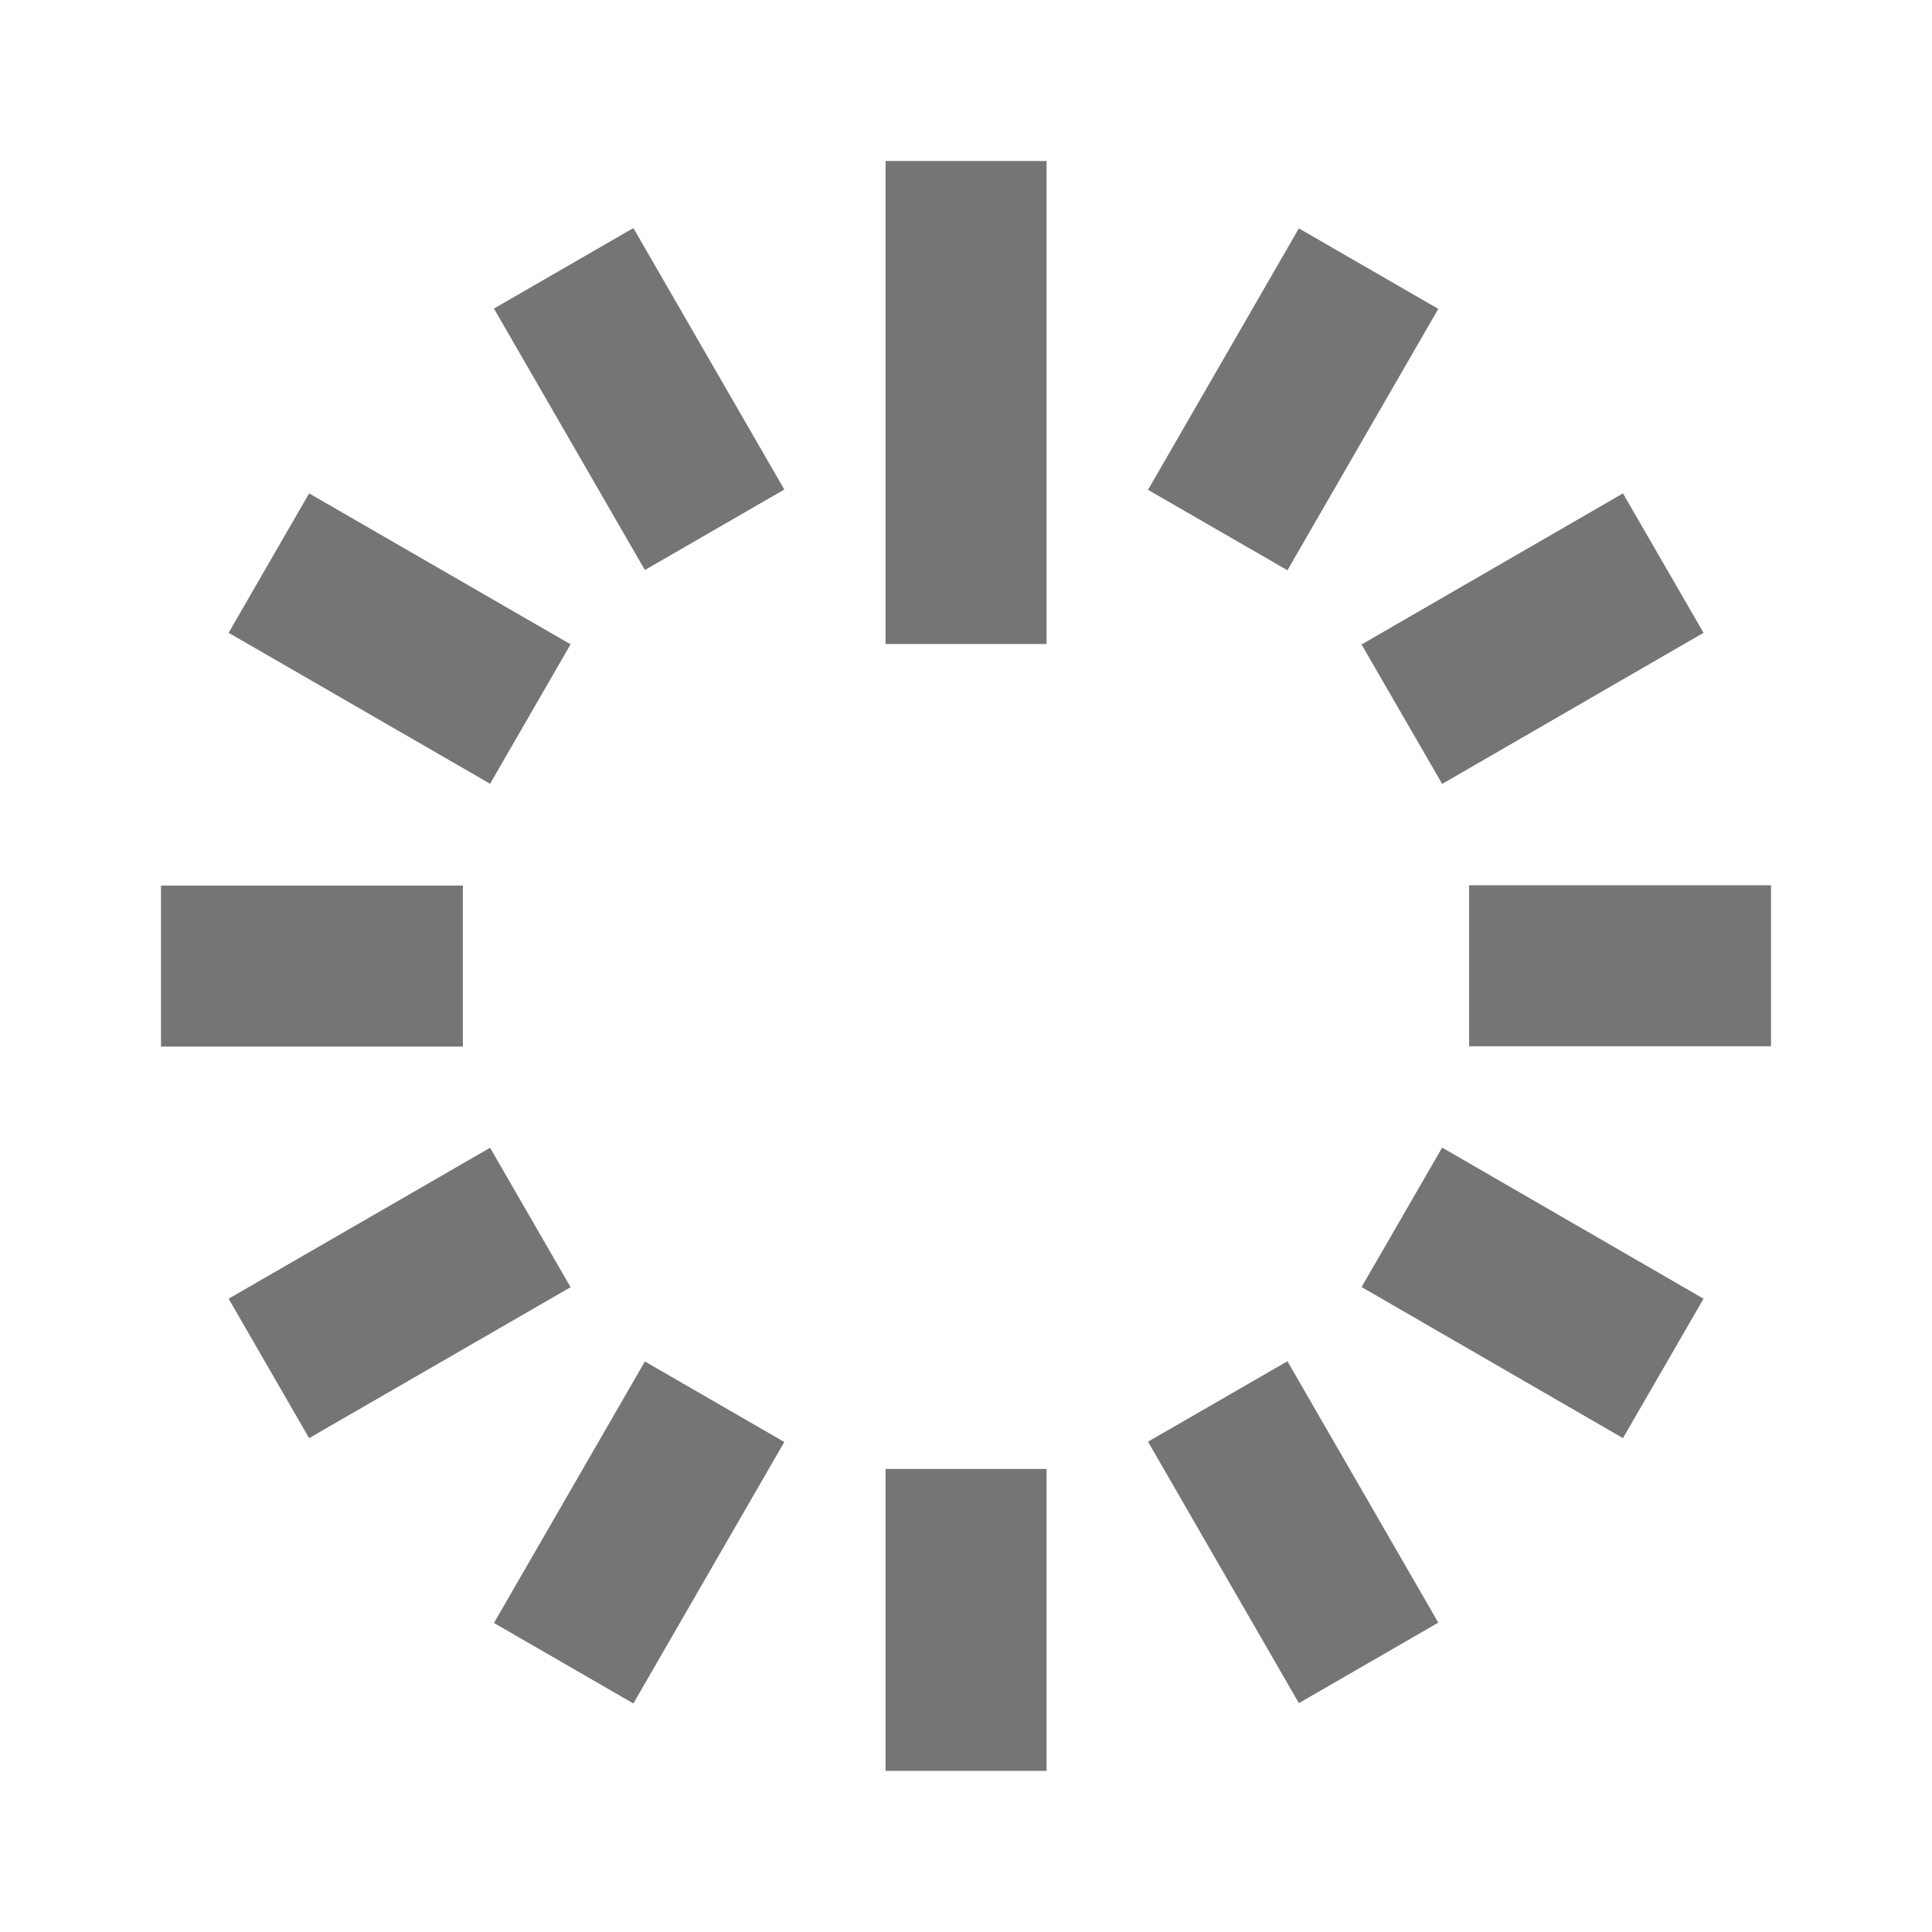
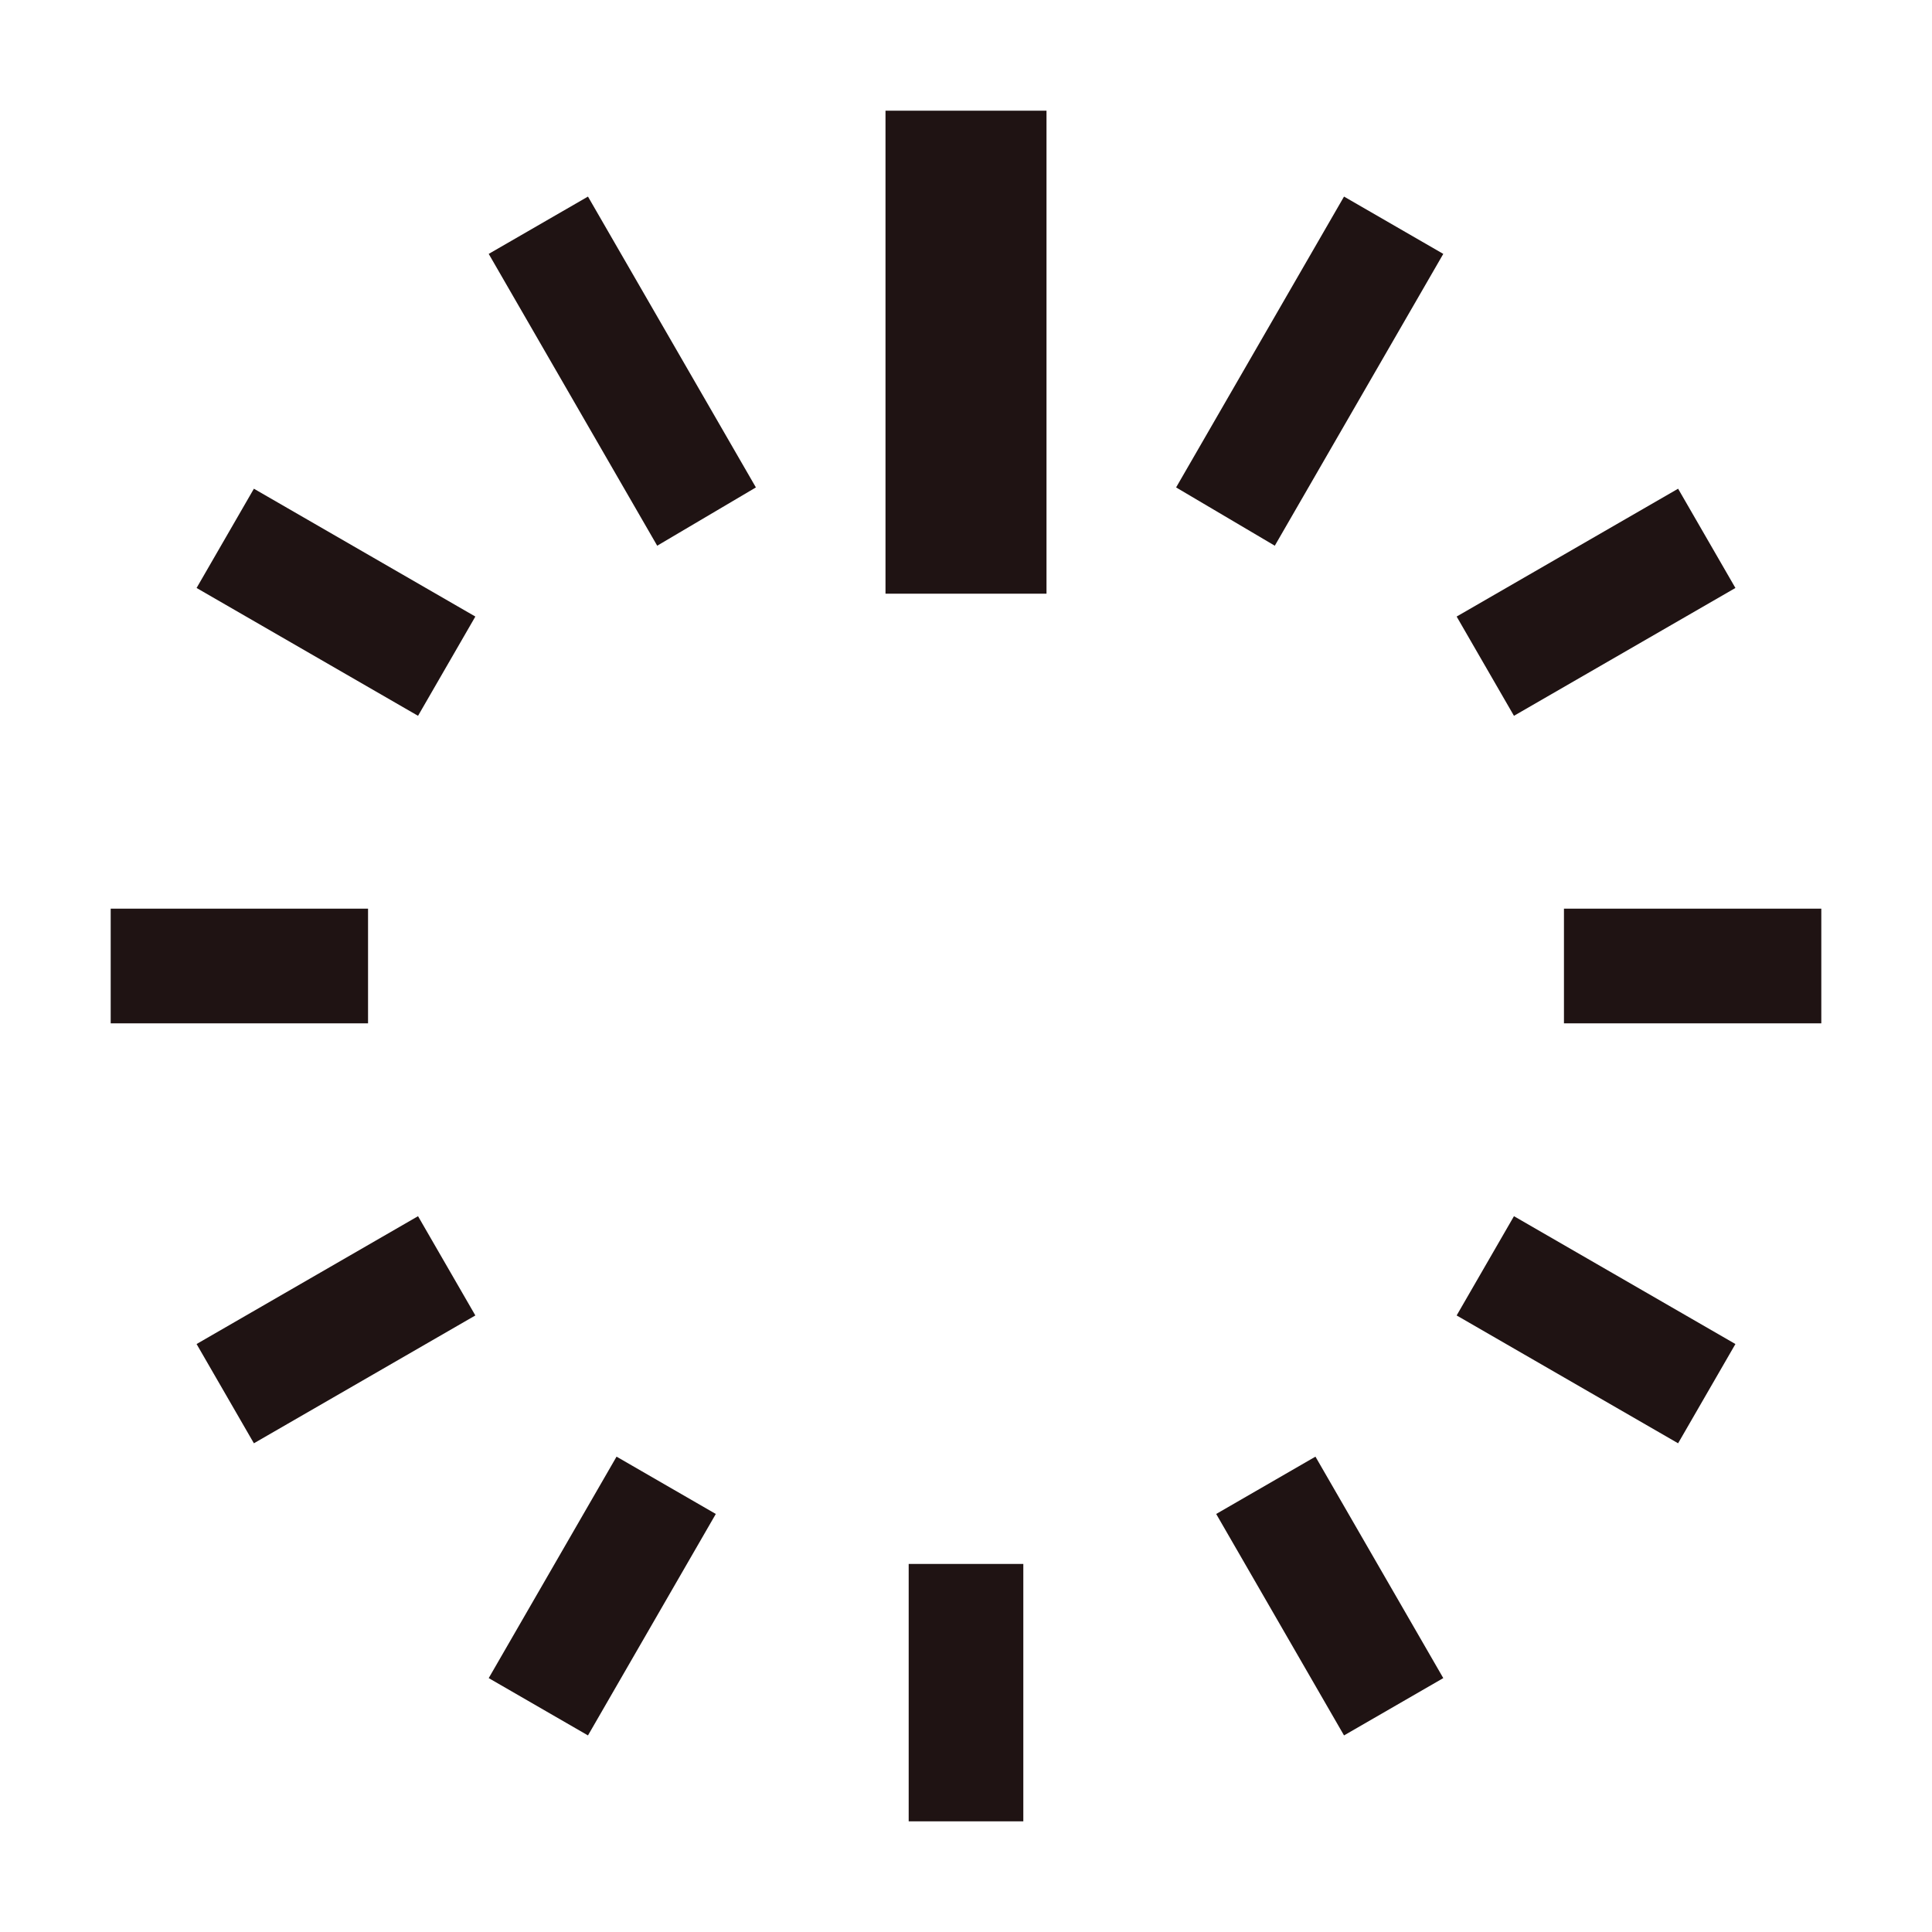
<svg xmlns="http://www.w3.org/2000/svg" width="100%" height="100%" viewBox="0 0 24 24" version="1.1" xml:space="preserve" style="fill-rule:evenodd;clip-rule:evenodd;stroke-linejoin:round;stroke-miterlimit:1.414;">
-   <path id="circle" d="M13.001,21.998l-2,0l0,-3.75l2,0l0,3.75Zm-3.258,-4.085l-1.732,-1l-1.875,3.248l1.732,1l1.875,-3.248Zm8.124,2.244l-1.874,-3.247l-1.732,0.999l1.874,3.248l1.732,-1Zm-10.779,-4.167l-1,-1.732l-3.248,1.875l1,1.732l3.248,-1.875Zm14.074,0.143l-3.247,-1.877l-1.001,1.732l3.247,1.877l1.001,-1.732Zm-15.412,-3.132l-3.75,0l0,-2l3.75,0l0,2Zm16.25,-0.004l-3.75,0l0,-2l3.75,0l0,2Zm-0.838,-5.136l-3.247,1.877l-1.001,-1.732l3.247,-1.877l1.001,1.732Zm-14.074,0.143l-1,1.732l-3.248,-1.875l1,-1.732l3.248,1.875Zm10.779,-4.167l-1.874,3.247l-1.732,-0.999l1.874,-3.248l1.732,1Zm-8.124,2.244l-1.732,1l-1.875,-3.248l1.732,-1l1.875,3.248Z" style="fill:#757575;" />
-   <rect id="hand" x="11.001" y="2" width="2" height="6" style="fill:#757575;" />
+   <rect id="hand" x="11" y="1.375" width="2" height="6" style="fill:#1f1313;" />
+   <path id="circle" d="M12.712,19.428l0,3.197l-1.424,0l0,-3.197l1.424,0Zm3.629,-1.333l1.588,2.751l-1.233,0.712l-1.588,-2.751l1.233,-0.712Zm-8.682,0l1.233,0.712l-1.588,2.751l-1.233,-0.712l1.588,-2.751Zm-2.466,-2.987l0.712,1.233l-2.751,1.588l-0.712,-1.233l2.751,-1.588Zm13.614,0l2.751,1.588l-0.712,1.233l-2.751,-1.588l0.712,-1.233Zm-14.235,-3.82l0,1.424l-3.197,0l0,-1.424l3.197,0Zm14.856,0l3.197,0l0,1.424l-3.197,0l0,-1.424Zm-13.523,-3.629l-0.712,1.233l-2.751,-1.588l0.712,-1.233l2.751,1.588Zm12.19,0l2.751,-1.588l0.712,1.233l-2.751,1.588l-0.712,-1.233Zm-10.791,-5.217l2.086,3.613l-1.226,0.724l-2.093,-3.625l1.233,-0.712Zm8.532,4.337l-1.226,-0.724l2.086,-3.613l1.233,0.712l-2.093,3.625Z" style="fill:#1f1313;" />
</svg>
